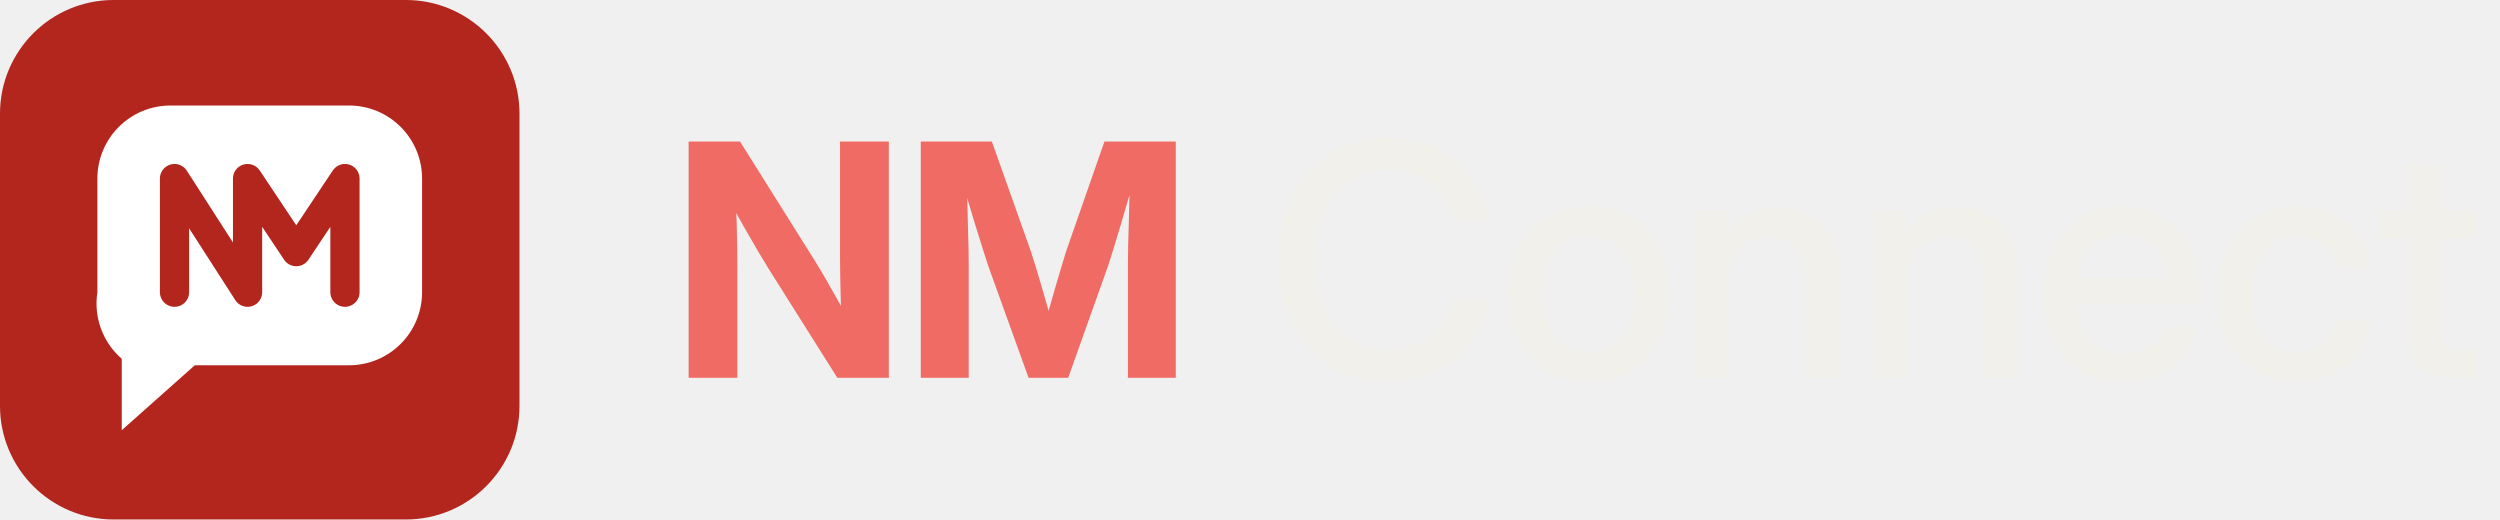
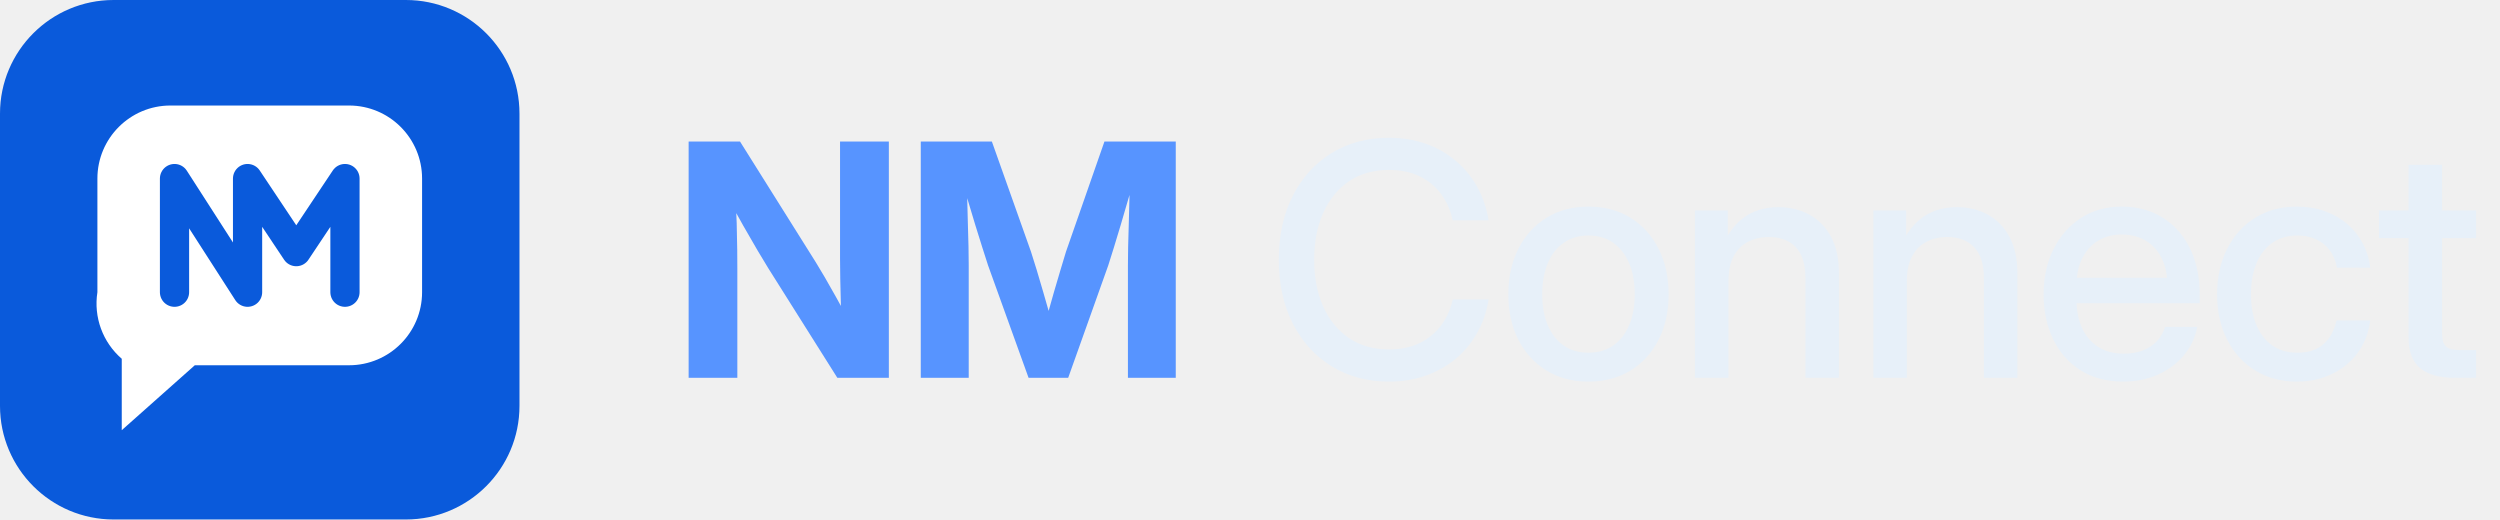
<svg xmlns="http://www.w3.org/2000/svg" viewBox="0 0 231 48" width="231" height="48" role="img" aria-label="NM Connect">
  <g transform="translate(0 0) scale(0.75)">
-     <rect width="64" height="64" rx="14" fill="#B3261E" />
+     <rect width="64" height="64" rx="14" fill="#0A5ADB" />
    <path d="M21 13H43A9 9 0 0 1 52 22V36A9 9 0 0 1 43 45H24L15 53V44.2A9 9 0 0 1 12 36V22A9 9 0 0 1 21 13Z" fill="#FFFFFF" />
-     <path d="M21.5 36V22L30.5 36V22L36.5 31L42.5 22V36" fill="none" stroke="#B3261E" stroke-width="3.6" stroke-linecap="round" stroke-linejoin="round" />
+     <path d="M21.5 36V22L30.5 36V22L36.5 31L42.5 22V36" fill="none" stroke="#0A5ADB" stroke-width="3.6" stroke-linecap="round" stroke-linejoin="round" />
  </g>
-   <path fill="#EF6B63" d="M63.63 34.91V13.08H68.38L75.39 24.25Q75.71 24.76 76.21 25.62Q76.7 26.48 77.26 27.47Q77.81 28.47 78.31 29.38L77.8 30.54Q77.74 29.54 77.7 28.25Q77.66 26.95 77.64 25.76Q77.62 24.56 77.62 23.89V13.08H82.13V34.91H77.37L71 24.8Q70.62 24.17 70.01 23.16Q69.41 22.14 68.67 20.84Q67.94 19.54 67.14 18.09L67.93 17.58Q68.02 19.19 68.07 20.61Q68.11 22.02 68.12 23.1Q68.13 24.17 68.13 24.78V34.91Z M85.08 34.91V13.08H91.65L95.26 23.25Q95.48 23.94 95.79 24.94Q96.09 25.94 96.41 27.04Q96.73 28.13 97.01 29.13Q97.29 30.12 97.46 30.79H96.33Q96.5 30.12 96.78 29.13Q97.05 28.13 97.37 27.04Q97.69 25.94 97.99 24.94Q98.29 23.94 98.5 23.25L102.05 13.08H108.64V34.91H104.22V24.53Q104.22 23.8 104.24 22.79Q104.26 21.78 104.3 20.63Q104.33 19.48 104.36 18.31Q104.39 17.13 104.4 16.07H104.94Q104.6 17.22 104.24 18.44Q103.88 19.65 103.55 20.8Q103.21 21.95 102.91 22.91Q102.62 23.87 102.4 24.53L98.7 34.91H95.04L91.3 24.53Q91.08 23.87 90.78 22.91Q90.47 21.95 90.12 20.8Q89.78 19.65 89.41 18.44Q89.04 17.22 88.68 16.07H89.33Q89.34 17.13 89.37 18.31Q89.4 19.48 89.43 20.63Q89.46 21.78 89.49 22.79Q89.51 23.8 89.51 24.53V34.91Z" />
-   <path fill="#F2F0EA" d="M128.35 35.26Q125.34 35.26 123.04 33.84Q120.75 32.43 119.45 29.89Q118.16 27.35 118.16 24.01Q118.16 20.64 119.45 18.1Q120.73 15.57 123.03 14.15Q125.34 12.73 128.35 12.73Q130.13 12.73 131.68 13.26Q133.22 13.79 134.44 14.8Q135.66 15.8 136.46 17.2Q137.25 18.6 137.55 20.36H134.23Q133.99 19.24 133.46 18.38Q132.94 17.51 132.17 16.91Q131.41 16.31 130.45 16Q129.48 15.7 128.37 15.7Q126.21 15.7 124.66 16.74Q123.11 17.79 122.27 19.66Q121.43 21.53 121.43 24.01Q121.43 26.48 122.27 28.34Q123.11 30.2 124.66 31.25Q126.21 32.29 128.37 32.29Q129.48 32.29 130.44 31.99Q131.4 31.69 132.16 31.09Q132.92 30.5 133.45 29.64Q133.99 28.78 134.24 27.67H137.55Q137.26 29.41 136.46 30.81Q135.66 32.21 134.44 33.21Q133.22 34.2 131.67 34.73Q130.13 35.26 128.35 35.26Z M146.77 35.26Q144.57 35.26 142.9 34.24Q141.23 33.21 140.3 31.4Q139.37 29.58 139.37 27.2Q139.37 24.81 140.3 22.98Q141.23 21.15 142.9 20.12Q144.57 19.09 146.77 19.09Q148.99 19.09 150.66 20.12Q152.32 21.15 153.25 22.98Q154.18 24.81 154.18 27.2Q154.18 29.58 153.25 31.4Q152.32 33.21 150.66 34.24Q148.99 35.26 146.77 35.26ZM146.77 32.59Q148.1 32.59 149.06 31.93Q150.01 31.27 150.53 30.05Q151.05 28.84 151.05 27.2Q151.05 25.54 150.53 24.32Q150.01 23.11 149.06 22.43Q148.1 21.76 146.77 21.76Q145.46 21.76 144.5 22.43Q143.53 23.09 143.02 24.31Q142.5 25.54 142.5 27.2Q142.5 28.85 143.02 30.06Q143.53 31.27 144.49 31.93Q145.45 32.59 146.77 32.59Z M159.71 26.01V34.91H156.61V19.44H159.65V23.28H158.93Q159.69 21.2 161.04 20.17Q162.4 19.14 164.32 19.14Q165.92 19.14 167.18 19.83Q168.45 20.52 169.19 21.88Q169.92 23.25 169.92 25.27V34.91H166.82V25.66Q166.82 23.8 165.94 22.85Q165.05 21.9 163.43 21.9Q162.39 21.9 161.54 22.33Q160.7 22.75 160.2 23.66Q159.71 24.56 159.71 26.01Z M176.19 26.01V34.91H173.1V19.44H176.13V23.28H175.42Q176.17 21.2 177.53 20.17Q178.89 19.14 180.81 19.14Q182.41 19.14 183.67 19.83Q184.94 20.52 185.67 21.88Q186.41 23.25 186.41 25.27V34.91H183.31V25.66Q183.31 23.8 182.42 22.85Q181.54 21.9 179.92 21.9Q178.87 21.9 178.03 22.33Q177.18 22.75 176.69 23.66Q176.19 24.56 176.19 26.01Z M196.2 35.26Q193.9 35.26 192.25 34.22Q190.6 33.18 189.72 31.36Q188.83 29.53 188.83 27.2Q188.83 24.84 189.75 23.01Q190.67 21.18 192.3 20.13Q193.92 19.09 196.03 19.09Q197.67 19.09 199 19.67Q200.33 20.26 201.28 21.34Q202.24 22.42 202.74 23.9Q203.25 25.38 203.25 27.17V28.02H190.22V25.67H201.63L200.27 26.39Q200.27 24.94 199.75 23.88Q199.24 22.83 198.29 22.25Q197.35 21.67 196.06 21.67Q194.79 21.67 193.85 22.25Q192.91 22.83 192.39 23.88Q191.87 24.94 191.87 26.39V27.72Q191.87 29.18 192.38 30.3Q192.89 31.42 193.87 32.05Q194.85 32.68 196.24 32.68Q197.25 32.68 198.03 32.37Q198.8 32.06 199.32 31.5Q199.83 30.94 200.05 30.2H203.03Q202.74 31.7 201.78 32.84Q200.82 33.98 199.38 34.62Q197.94 35.26 196.2 35.26Z M212.24 35.26Q210.04 35.26 208.38 34.23Q206.71 33.2 205.79 31.39Q204.86 29.57 204.86 27.2Q204.86 24.82 205.79 22.99Q206.71 21.16 208.38 20.12Q210.04 19.09 212.24 19.09Q213.62 19.09 214.8 19.51Q215.98 19.93 216.87 20.68Q217.76 21.44 218.31 22.47Q218.86 23.5 219.01 24.73H215.93Q215.82 24.07 215.52 23.53Q215.23 22.99 214.76 22.59Q214.3 22.2 213.67 21.98Q213.05 21.76 212.26 21.76Q210.93 21.76 209.97 22.43Q209.01 23.1 208.5 24.32Q207.99 25.55 207.99 27.2Q207.99 28.84 208.5 30.05Q209.01 31.26 209.97 31.93Q210.92 32.59 212.26 32.59Q213.05 32.59 213.66 32.39Q214.27 32.18 214.71 31.78Q215.16 31.39 215.45 30.83Q215.74 30.28 215.9 29.61H219.01Q218.87 30.82 218.32 31.85Q217.78 32.88 216.88 33.64Q215.98 34.41 214.8 34.84Q213.62 35.26 212.24 35.26Z M228.79 19.44V22H219.82V19.44ZM222.55 15.22H225.65V30.82Q225.65 31.67 226 32.01Q226.36 32.35 227.28 32.35Q227.63 32.35 228.06 32.35Q228.48 32.35 228.79 32.35V34.91Q228.41 34.91 227.87 34.91Q227.33 34.91 226.84 34.91Q224.66 34.91 223.6 34Q222.55 33.08 222.55 31.22Z" />
+   <path fill="#5794FF" d="M63.63 34.91V13.08H68.38L75.39 24.25Q75.71 24.76 76.21 25.62Q76.7 26.48 77.26 27.47Q77.81 28.47 78.31 29.38L77.8 30.54Q77.74 29.54 77.7 28.25Q77.66 26.95 77.64 25.76Q77.62 24.56 77.62 23.89V13.08H82.13V34.91H77.37L71 24.8Q70.62 24.17 70.01 23.16Q69.41 22.14 68.67 20.84Q67.94 19.54 67.14 18.09L67.93 17.58Q68.02 19.19 68.07 20.61Q68.11 22.02 68.12 23.1Q68.13 24.17 68.13 24.78V34.91Z M85.08 34.91V13.08H91.65L95.26 23.25Q95.48 23.94 95.79 24.94Q96.09 25.94 96.41 27.04Q96.73 28.13 97.01 29.13Q97.29 30.12 97.46 30.79H96.33Q96.5 30.12 96.78 29.13Q97.05 28.13 97.37 27.04Q97.69 25.94 97.99 24.94Q98.29 23.94 98.5 23.25L102.05 13.08H108.64V34.91H104.22V24.53Q104.22 23.8 104.24 22.79Q104.26 21.78 104.3 20.63Q104.33 19.48 104.36 18.31Q104.39 17.13 104.4 16.07H104.94Q104.6 17.22 104.24 18.44Q103.88 19.65 103.55 20.8Q103.21 21.95 102.91 22.91Q102.62 23.87 102.4 24.53L98.7 34.91H95.04L91.3 24.53Q91.08 23.87 90.78 22.91Q90.47 21.95 90.12 20.8Q89.78 19.65 89.41 18.44Q89.04 17.22 88.68 16.07H89.33Q89.34 17.13 89.37 18.31Q89.4 19.48 89.43 20.63Q89.46 21.78 89.49 22.79Q89.51 23.8 89.51 24.53V34.91Z" />
+   <path fill="#E7F0F9" d="M128.35 35.26Q125.34 35.26 123.04 33.84Q120.75 32.43 119.45 29.89Q118.16 27.35 118.16 24.01Q118.16 20.64 119.45 18.1Q120.73 15.57 123.03 14.15Q125.34 12.73 128.35 12.73Q130.13 12.73 131.68 13.26Q133.22 13.79 134.44 14.8Q135.66 15.8 136.46 17.2Q137.25 18.6 137.55 20.36H134.23Q133.99 19.24 133.46 18.38Q132.94 17.51 132.17 16.91Q131.41 16.31 130.45 16Q129.48 15.7 128.37 15.7Q126.21 15.7 124.66 16.74Q123.11 17.79 122.27 19.66Q121.43 21.53 121.43 24.01Q121.43 26.48 122.27 28.34Q123.11 30.2 124.66 31.25Q126.21 32.29 128.37 32.29Q129.48 32.29 130.44 31.99Q131.4 31.69 132.16 31.09Q132.92 30.5 133.45 29.64Q133.99 28.78 134.24 27.67H137.55Q137.26 29.41 136.46 30.81Q135.66 32.21 134.44 33.21Q133.22 34.2 131.67 34.73Q130.13 35.26 128.35 35.26Z M146.77 35.26Q144.57 35.26 142.9 34.24Q141.23 33.21 140.3 31.4Q139.37 29.58 139.37 27.2Q139.37 24.81 140.3 22.98Q141.23 21.15 142.9 20.12Q144.57 19.09 146.77 19.09Q148.99 19.09 150.66 20.12Q152.32 21.15 153.25 22.98Q154.18 24.81 154.18 27.2Q154.18 29.58 153.25 31.4Q152.32 33.21 150.66 34.24Q148.99 35.26 146.77 35.26ZM146.77 32.59Q148.1 32.59 149.06 31.93Q150.01 31.27 150.53 30.05Q151.05 28.84 151.05 27.2Q151.05 25.54 150.53 24.32Q150.01 23.11 149.06 22.43Q148.1 21.76 146.77 21.76Q145.46 21.76 144.5 22.43Q143.53 23.09 143.02 24.31Q142.5 25.54 142.5 27.2Q142.5 28.85 143.02 30.06Q143.53 31.27 144.49 31.93Q145.45 32.59 146.77 32.59Z M159.71 26.01V34.91H156.61V19.44H159.65V23.28H158.93Q159.69 21.2 161.04 20.17Q162.4 19.14 164.32 19.14Q165.92 19.14 167.18 19.83Q168.45 20.52 169.19 21.88Q169.92 23.25 169.92 25.27V34.91H166.82V25.66Q166.82 23.8 165.94 22.85Q165.05 21.9 163.43 21.9Q162.39 21.9 161.54 22.33Q160.7 22.75 160.2 23.66Q159.71 24.56 159.71 26.01Z M176.19 26.01V34.91H173.1V19.44H176.13V23.28H175.42Q176.17 21.2 177.53 20.17Q178.89 19.14 180.81 19.14Q182.41 19.14 183.67 19.83Q184.94 20.52 185.67 21.88Q186.41 23.25 186.41 25.27V34.91H183.31V25.66Q183.31 23.8 182.42 22.85Q181.54 21.9 179.92 21.9Q178.87 21.9 178.03 22.33Q177.18 22.75 176.69 23.66Q176.19 24.56 176.19 26.01Z M196.2 35.26Q193.9 35.26 192.25 34.22Q190.6 33.18 189.72 31.36Q188.83 29.53 188.83 27.2Q188.83 24.84 189.75 23.01Q190.67 21.18 192.3 20.13Q193.92 19.09 196.03 19.09Q197.67 19.09 199 19.67Q200.33 20.26 201.28 21.34Q202.24 22.42 202.74 23.9Q203.25 25.38 203.25 27.17V28.02H190.22V25.67H201.63L200.27 26.39Q200.27 24.94 199.75 23.88Q199.24 22.83 198.29 22.25Q197.35 21.67 196.06 21.67Q194.79 21.67 193.85 22.25Q192.91 22.83 192.39 23.88Q191.87 24.94 191.87 26.39V27.72Q191.87 29.18 192.38 30.3Q192.89 31.42 193.87 32.05Q194.85 32.68 196.24 32.68Q197.25 32.68 198.03 32.37Q198.8 32.06 199.32 31.5Q199.83 30.94 200.05 30.2H203.03Q202.74 31.7 201.78 32.84Q200.82 33.98 199.38 34.62Q197.94 35.26 196.2 35.26Z M212.24 35.26Q210.04 35.26 208.38 34.23Q206.71 33.2 205.79 31.39Q204.86 29.57 204.86 27.2Q204.86 24.82 205.79 22.99Q206.71 21.16 208.38 20.12Q210.04 19.09 212.24 19.09Q213.62 19.09 214.8 19.51Q215.98 19.93 216.87 20.68Q217.76 21.44 218.31 22.47Q218.86 23.5 219.01 24.73H215.93Q215.82 24.07 215.52 23.53Q215.23 22.99 214.76 22.59Q214.3 22.2 213.67 21.98Q213.05 21.76 212.26 21.76Q210.93 21.76 209.97 22.43Q209.01 23.1 208.5 24.32Q207.99 25.55 207.99 27.2Q207.99 28.84 208.5 30.05Q209.01 31.26 209.97 31.93Q210.92 32.59 212.26 32.59Q213.05 32.59 213.66 32.39Q214.27 32.18 214.71 31.78Q215.16 31.39 215.45 30.83Q215.74 30.28 215.9 29.61H219.01Q218.87 30.82 218.32 31.85Q217.78 32.88 216.88 33.64Q215.98 34.41 214.8 34.84Q213.62 35.26 212.24 35.26Z M228.79 19.44V22H219.82V19.44ZM222.55 15.22H225.65V30.82Q225.65 31.67 226 32.01Q226.36 32.35 227.28 32.35Q227.63 32.35 228.06 32.35Q228.48 32.35 228.79 32.35V34.91Q228.41 34.91 227.87 34.91Q227.33 34.91 226.84 34.91Q224.66 34.91 223.6 34Q222.55 33.08 222.55 31.22Z" />
</svg>
